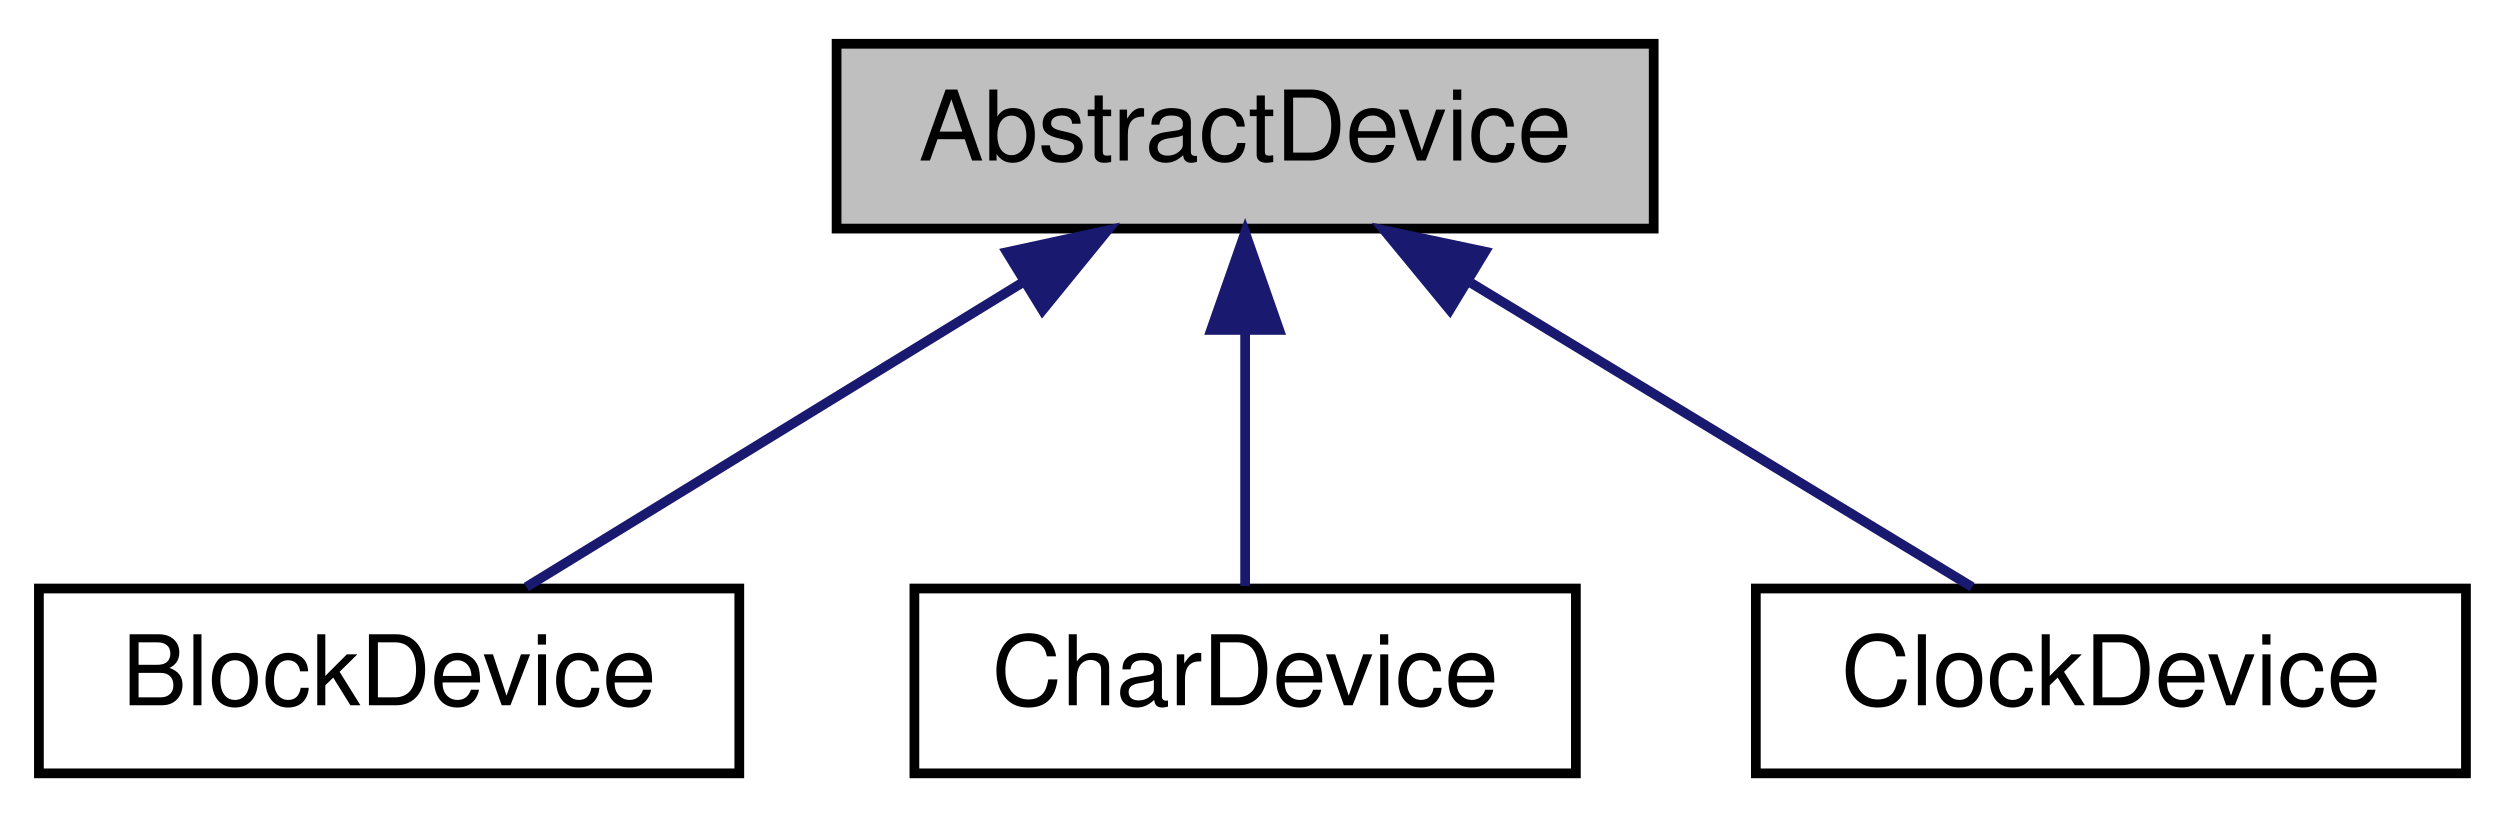
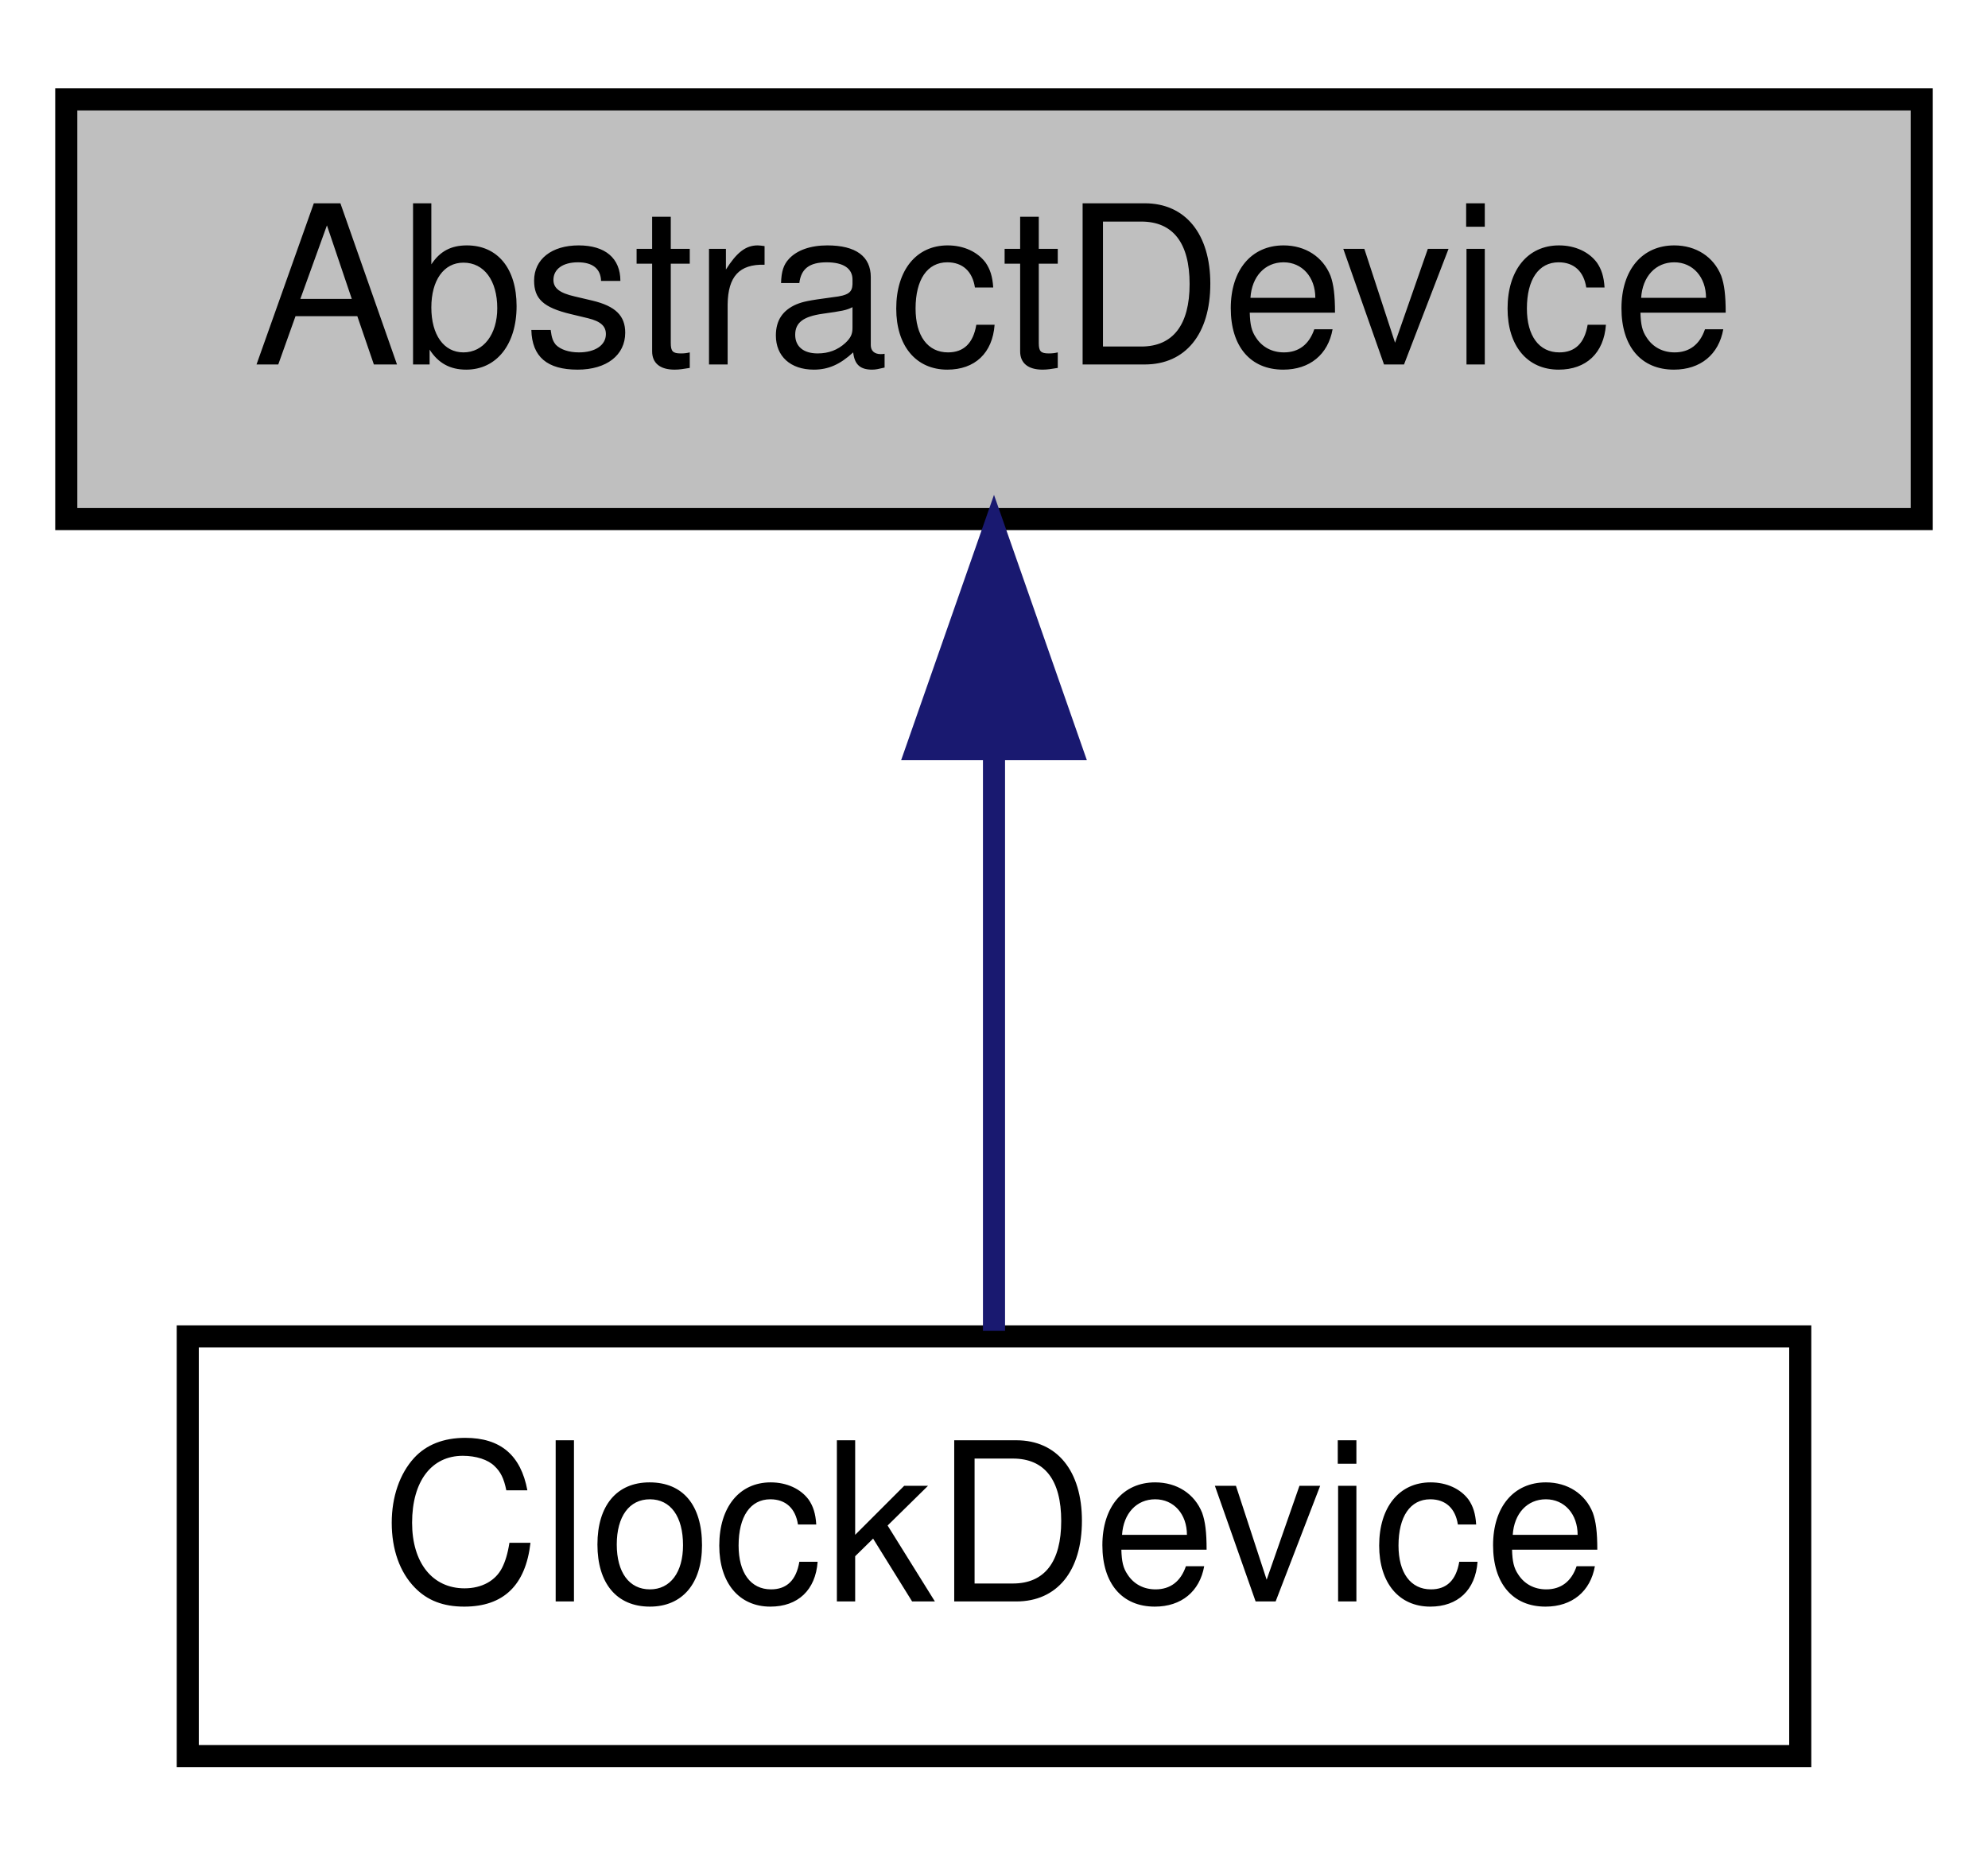
- <svg xmlns="http://www.w3.org/2000/svg" xmlns:xlink="http://www.w3.org/1999/xlink" width="257pt" height="84pt" viewBox="0.00 0.00 257.00 84.00">
+ <svg xmlns="http://www.w3.org/2000/svg" xmlns:xlink="http://www.w3.org/1999/xlink" width="90pt" height="84pt" viewBox="0.00 0.00 90.00 84.00">
  <g id="graph1" class="graph" transform="scale(1 1) rotate(0) translate(4 80)">
-     <polygon fill="white" stroke="white" points="-4,5 -4,-80 254,-80 254,5 -4,5" />
+     <polygon fill="white" stroke="white" points="-4,5 -4,-80 87,-80 87,5 -4,5" />
    <g id="node1" class="node">
-       <polygon fill="#bfbfbf" stroke="black" points="82,-56.5 82,-75.5 166,-75.5 166,-56.5 82,-56.5" />
-       <text text-anchor="middle" x="124" y="-63.5" font-family="Helvetica,sans-Serif" font-size="10.00">AbstractDevice</text>
+       <polygon fill="#bfbfbf" stroke="black" points="-1,-56.5 -1,-75.5 83,-75.5 83,-56.5 -1,-56.5" />
+       <text text-anchor="middle" x="41" y="-63.5" font-family="Helvetica,sans-Serif" font-size="10.00">AbstractDevice</text>
    </g>
    <g id="node3" class="node">
-       <a xlink:href="../../db/d6d/classBlockDevice.xhtml" target="_top" xlink:title="BlockDevice">
-         <polygon fill="white" stroke="black" points="0,-0.5 0,-19.5 72,-19.5 72,-0.5 0,-0.5" />
-         <text text-anchor="middle" x="36" y="-7.5" font-family="Helvetica,sans-Serif" font-size="10.00">BlockDevice</text>
+       <a xlink:href="../../dc/d14/classClockDevice.xhtml" target="_top" xlink:title="Device for generating repeated clock interrupts.">
+         <polygon fill="white" stroke="black" points="4.5,-0.5 4.5,-19.5 77.5,-19.5 77.5,-0.5 4.5,-0.5" />
+         <text text-anchor="middle" x="41" y="-7.5" font-family="Helvetica,sans-Serif" font-size="10.00">ClockDevice</text>
      </a>
    </g>
    <g id="edge2" class="edge">
-       <path fill="none" stroke="midnightblue" d="M101.023,-50.901C84.887,-40.999 63.819,-28.07 50.104,-19.654" />
-       <polygon fill="midnightblue" stroke="midnightblue" points="99.507,-54.077 109.861,-56.324 103.169,-48.111 99.507,-54.077" />
-     </g>
-     <g id="node5" class="node">
-       <a xlink:href="../../d8/d4f/classCharDevice.xhtml" target="_top" xlink:title="CharDevice">
-         <polygon fill="white" stroke="black" points="90,-0.5 90,-19.5 158,-19.5 158,-0.5 90,-0.5" />
-         <text text-anchor="middle" x="124" y="-7.5" font-family="Helvetica,sans-Serif" font-size="10.00">CharDevice</text>
-       </a>
-     </g>
-     <g id="edge4" class="edge">
-       <path fill="none" stroke="midnightblue" d="M124,-45.804C124,-36.91 124,-26.78 124,-19.751" />
-       <polygon fill="midnightblue" stroke="midnightblue" points="120.5,-46.083 124,-56.083 127.5,-46.083 120.5,-46.083" />
-     </g>
-     <g id="node7" class="node">
-       <a xlink:href="../../dc/d14/classClockDevice.xhtml" target="_top" xlink:title="ClockDevice">
-         <polygon fill="white" stroke="black" points="176.5,-0.5 176.5,-19.5 249.5,-19.5 249.5,-0.5 176.5,-0.5" />
-         <text text-anchor="middle" x="213" y="-7.5" font-family="Helvetica,sans-Serif" font-size="10.00">ClockDevice</text>
-       </a>
-     </g>
-     <g id="edge6" class="edge">
-       <path fill="none" stroke="midnightblue" d="M147.238,-50.901C163.558,-40.999 184.865,-28.07 198.736,-19.654" />
-       <polygon fill="midnightblue" stroke="midnightblue" points="145.033,-48.144 138.299,-56.324 148.664,-54.129 145.033,-48.144" />
+       <path fill="none" stroke="midnightblue" d="M41,-45.804C41,-36.91 41,-26.78 41,-19.751" />
+       <polygon fill="midnightblue" stroke="midnightblue" points="37.5,-46.083 41,-56.083 44.5,-46.083 37.5,-46.083" />
    </g>
  </g>
</svg>
